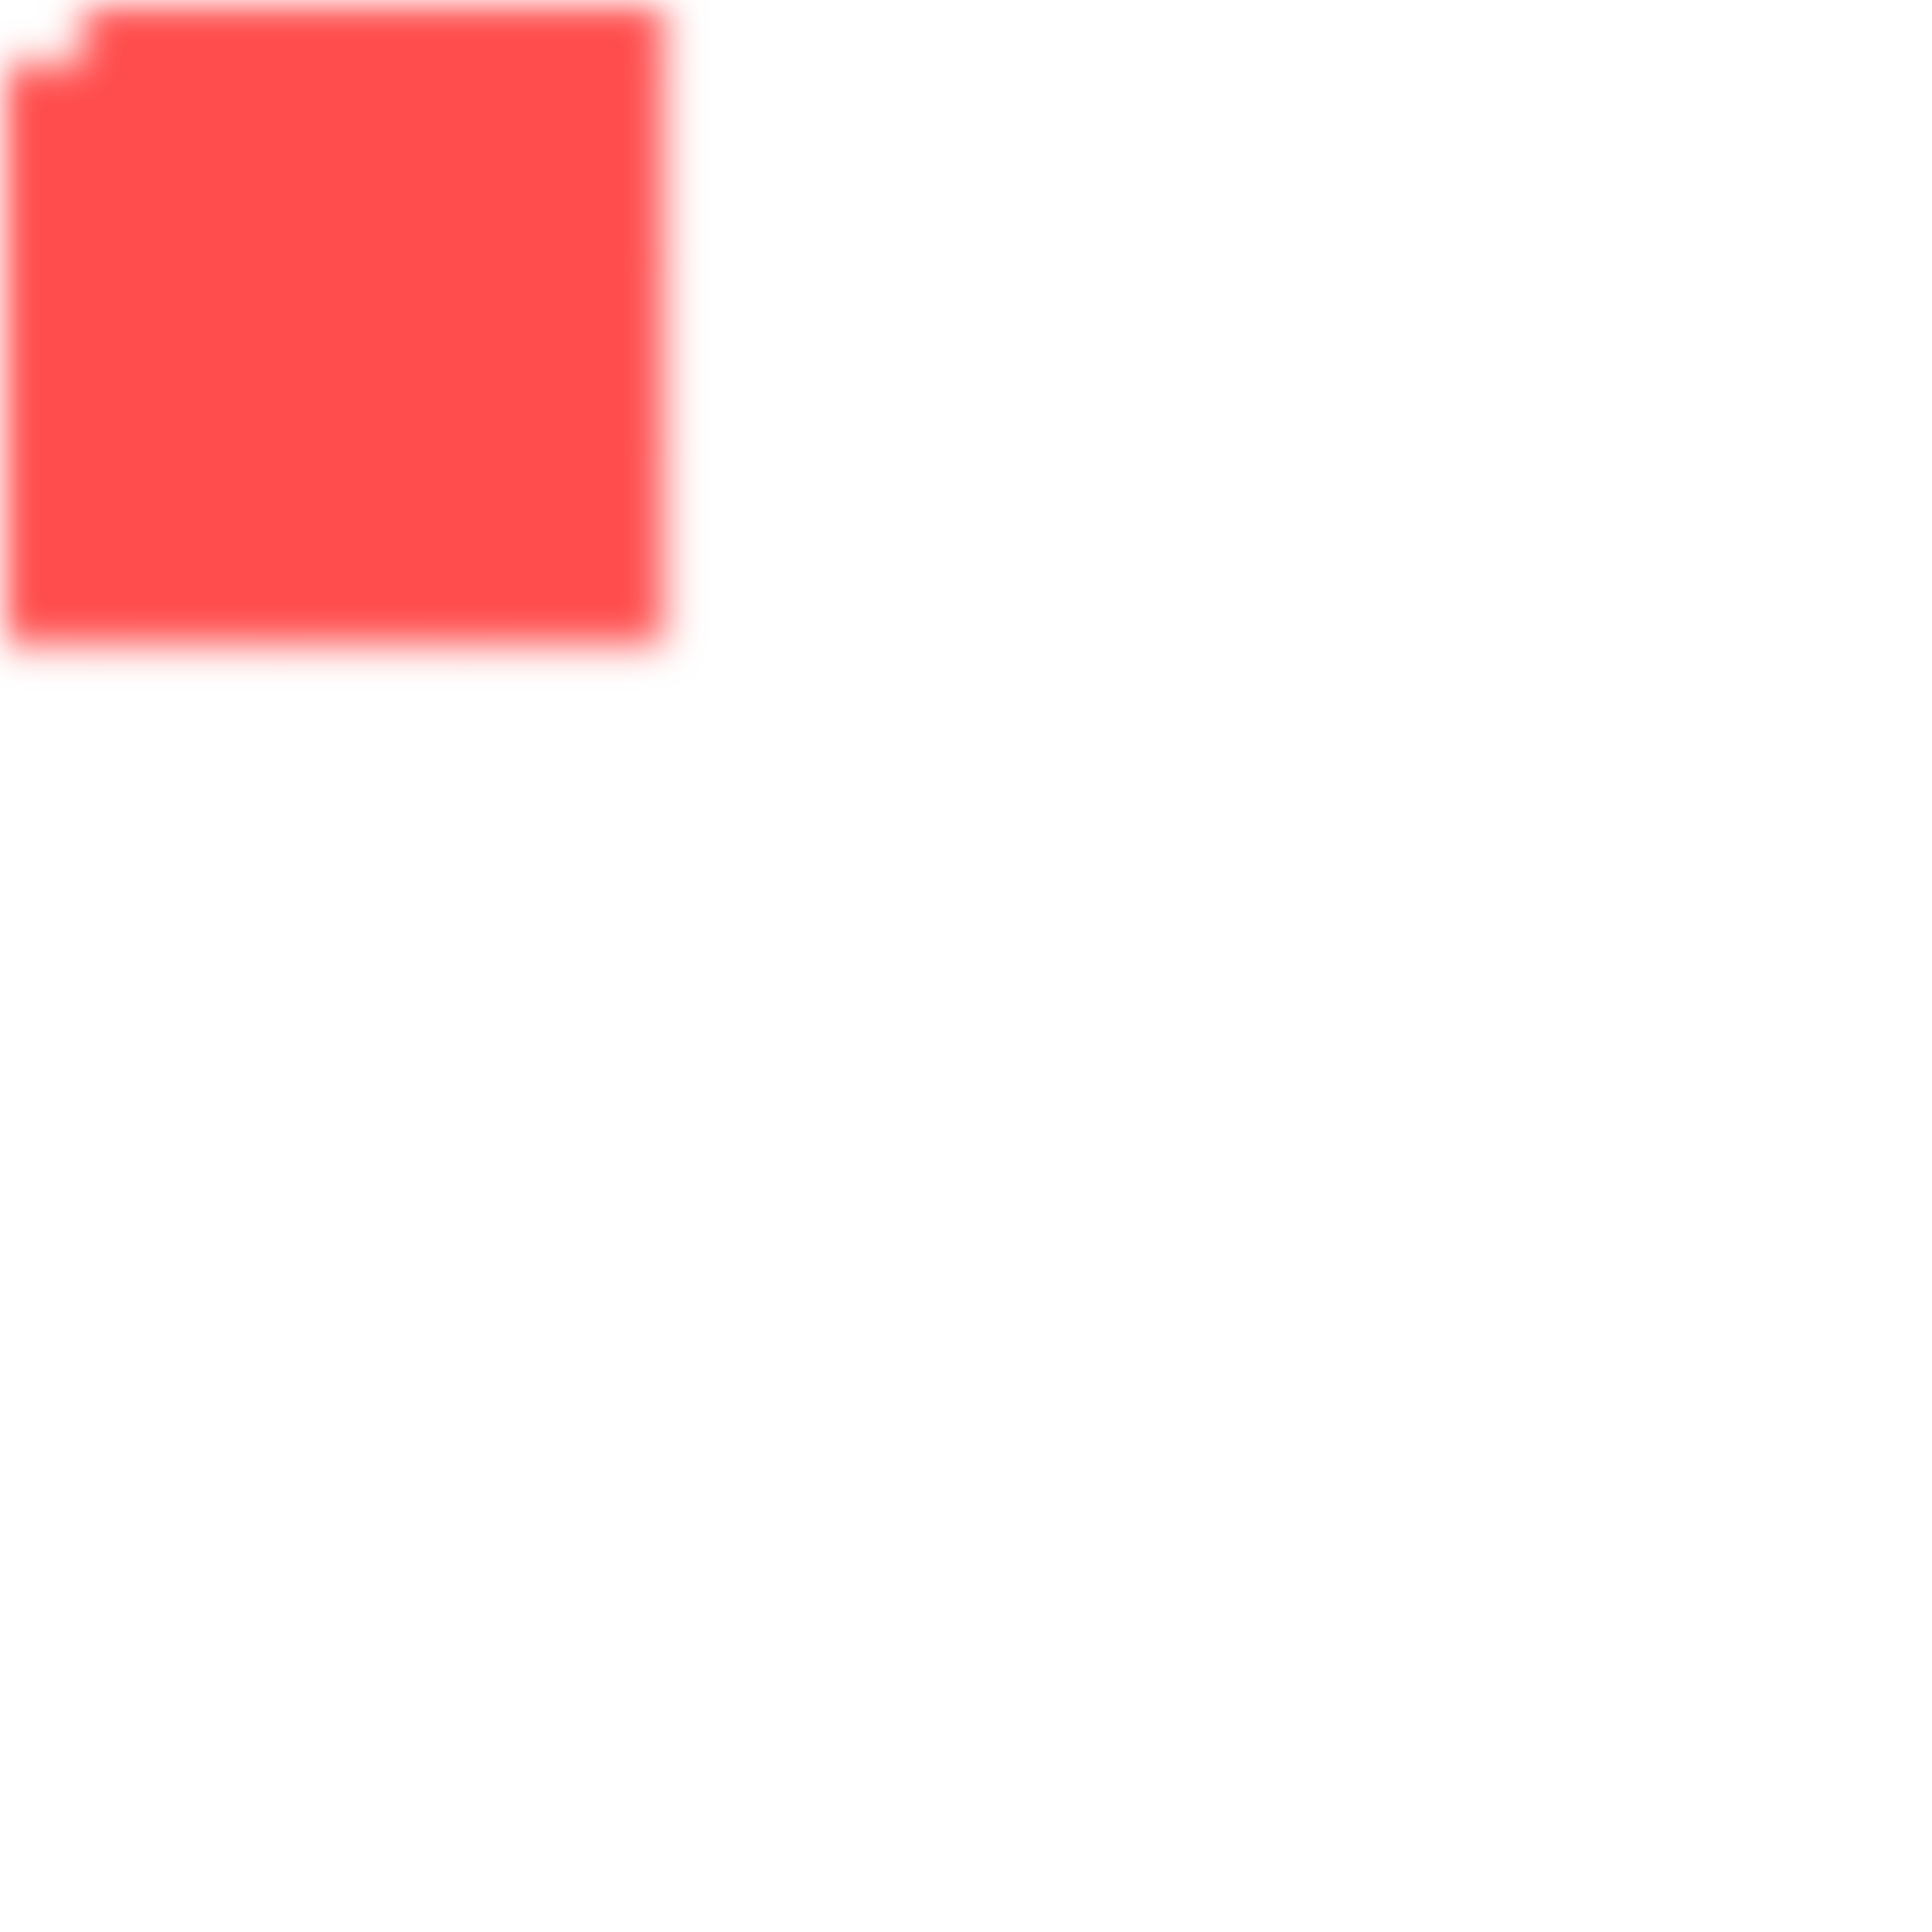
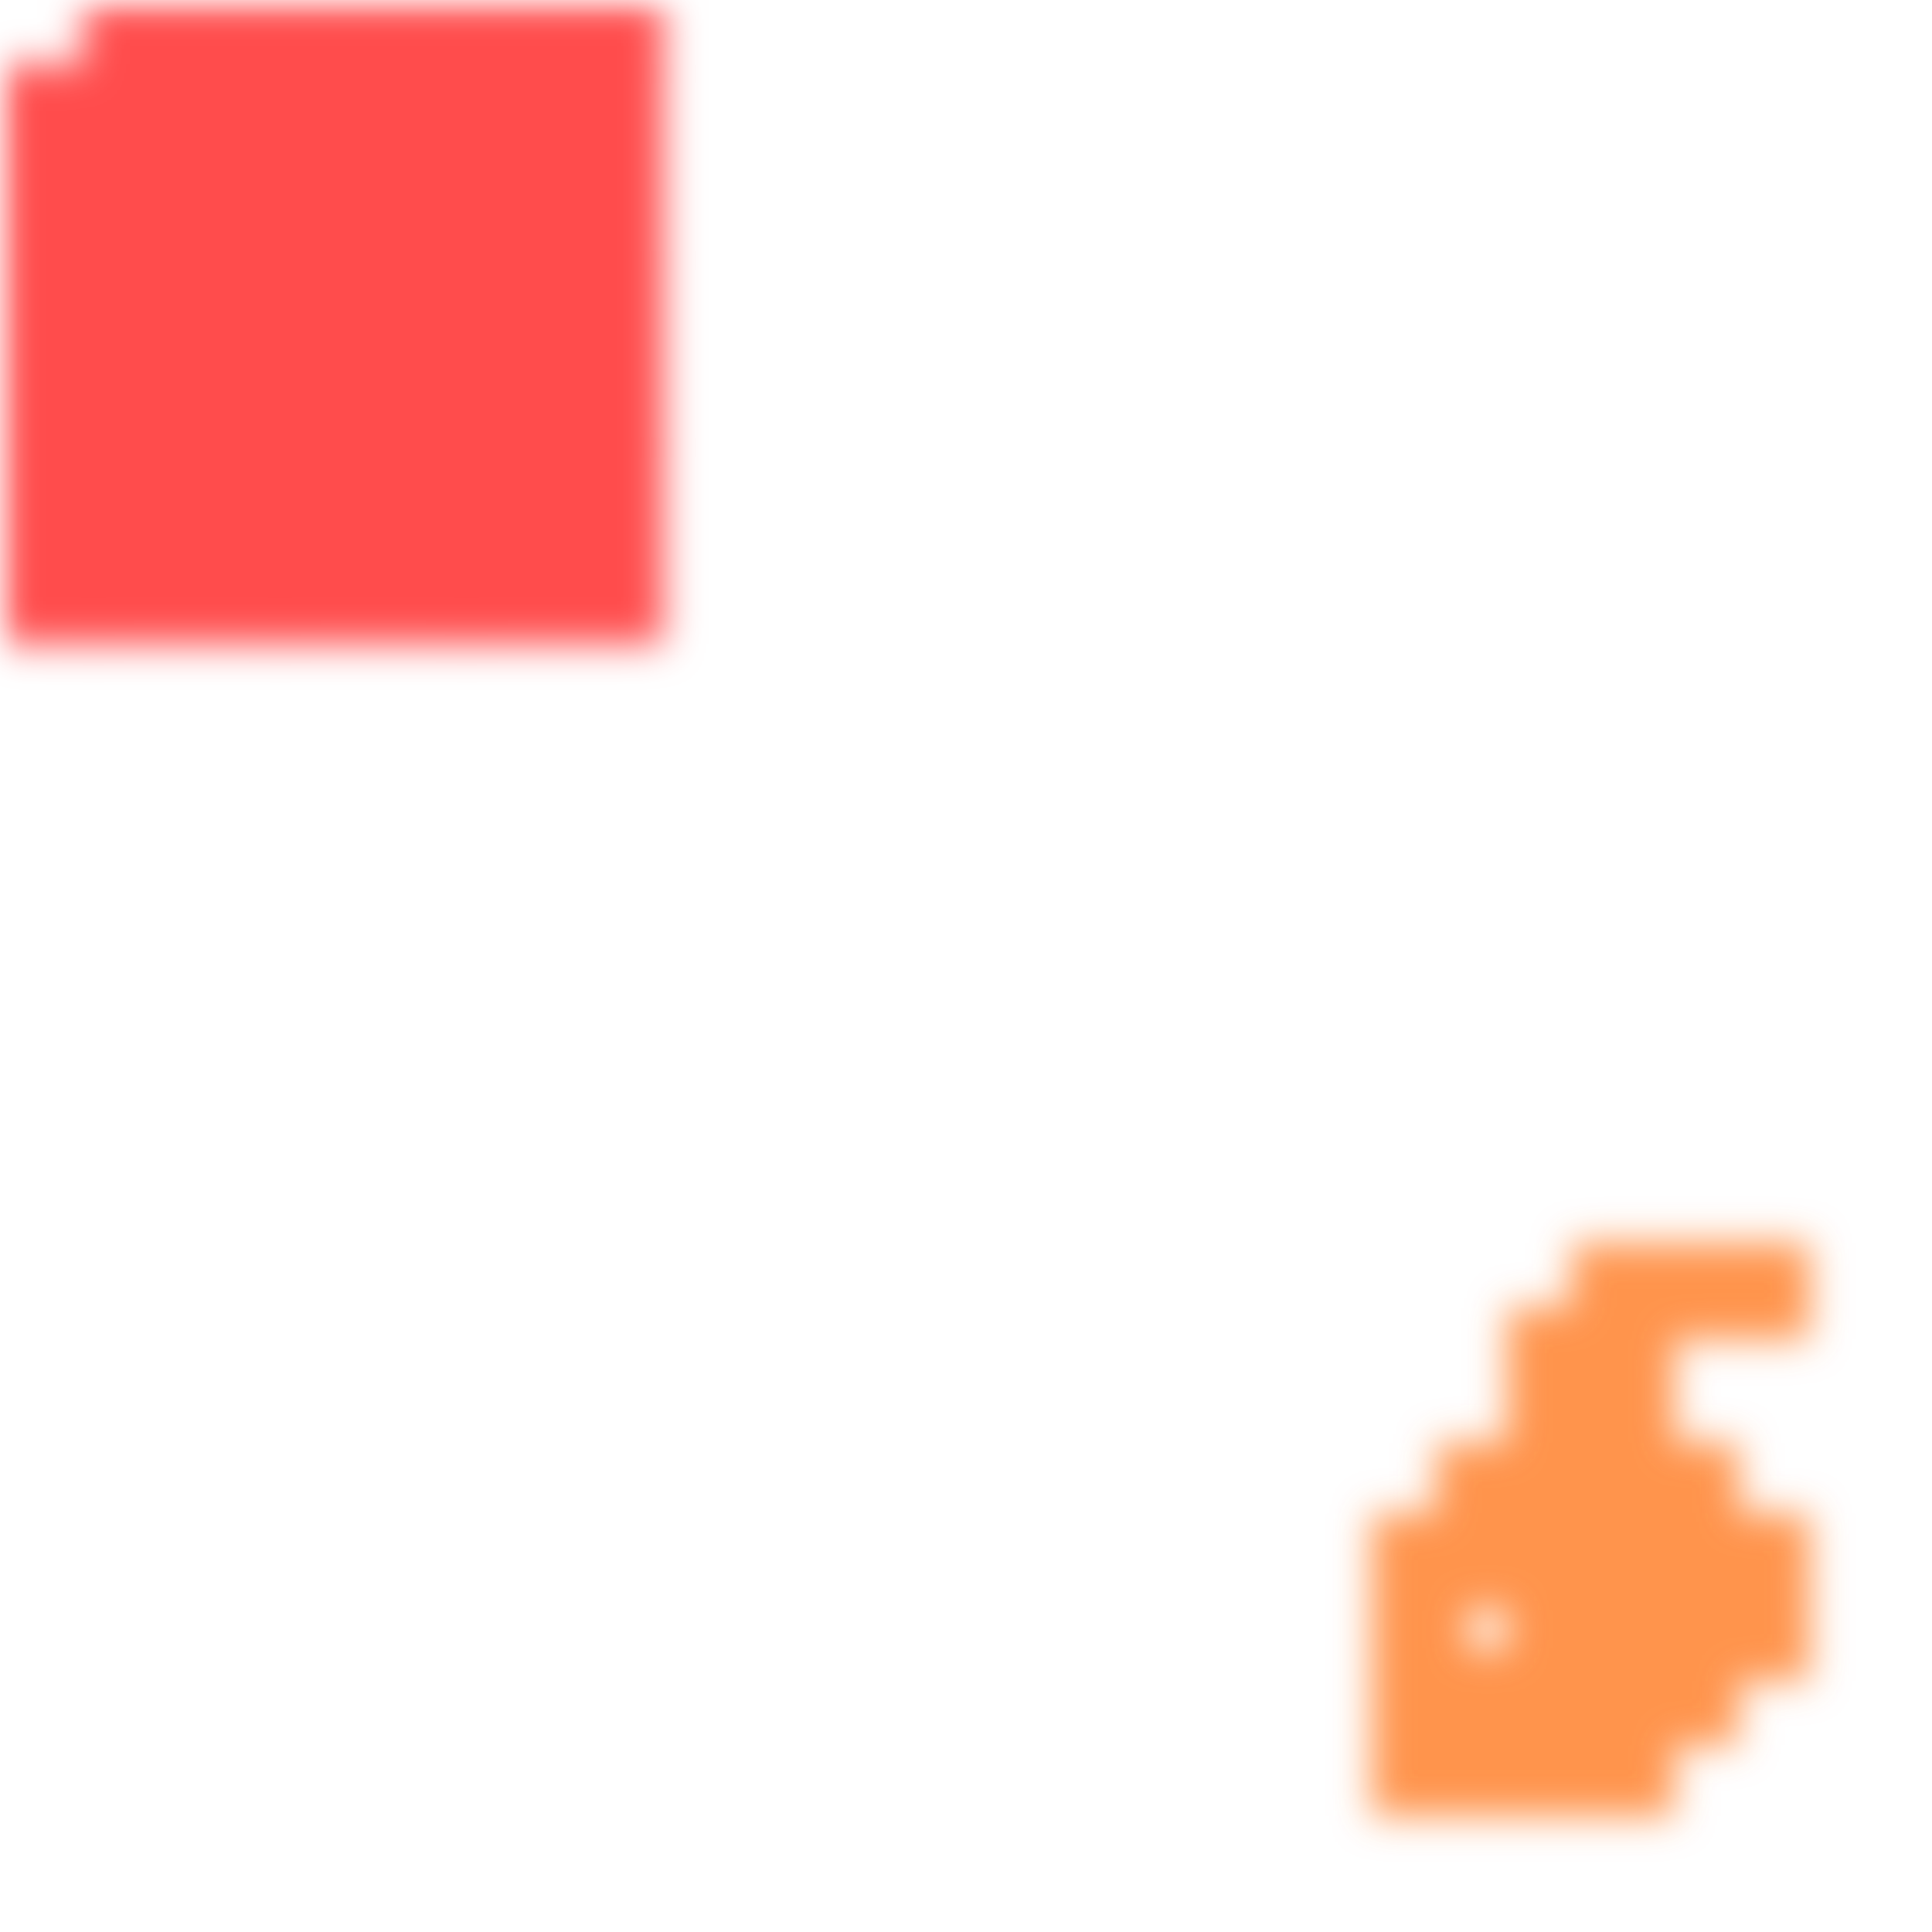
<svg xmlns="http://www.w3.org/2000/svg" width="300" height="300" viewBox="0 0 300 300" class="creatureMap" style="position:absolute;">
  <defs>
    <filter id="blur" x="-30%" y="-30%" width="160%" height="160%">
      <feGaussianBlur stdDeviation="3" />
    </filter>
    <pattern id="pattern-untameable" width="10" height="10" patternTransform="rotate(135)" patternUnits="userSpaceOnUse">
      <rect width="4" height="10" fill="black" />
    </pattern>
    <filter id="groupStroke">
      <feFlood result="outsideColor" flood-color="black" />
      <feMorphology in="SourceAlpha" operator="dilate" radius="2" />
      <feComposite result="strokeoutline1" in="outsideColor" operator="in" />
      <feComposite result="strokeoutline2" in="strokeoutline1" in2="SourceAlpha" operator="out" />
      <feGaussianBlur in="strokeoutline2" result="strokeblur" stdDeviation="1" />
    </filter>
    <style>
            .spawningMap-very-common { fill: #0F0; }
            .spawningMap-common { fill: #B2FF00; }
            .spawningMap-uncommon { fill: #FF0; }
            .spawningMap-very-uncommon { fill: #FC0; }
            .spawningMap-rare { fill: #F60; }
            .spawningMap-very-rare { fill: #F00; }
            .spawning-map-point { stroke:black; stroke-width:1; }
        </style>
  </defs>
  <g filter="url(#blur)" opacity="0.7">
    <g class="spawningMap-very-rare">
      <rect x="0" y="68" width="16" height="32" />
      <rect x="0" y="39" width="16" height="32" />
      <rect x="0" y="10" width="16" height="32" />
      <rect x="13" y="68" width="32" height="32" />
      <rect x="13" y="39" width="32" height="32" />
      <rect x="13" y="10" width="32" height="32" />
      <rect x="42" y="68" width="32" height="32" />
      <rect x="42" y="39" width="32" height="32" />
      <rect x="42" y="10" width="32" height="32" />
      <rect x="71" y="68" width="32" height="32" />
      <rect x="71" y="39" width="32" height="32" />
      <rect x="71" y="10" width="32" height="32" />
      <rect x="42" y="0" width="32" height="13" />
      <rect x="71" y="0" width="32" height="13" />
      <rect x="13" y="0" width="32" height="13" />
    </g>
+     <g class="spawningMap-rare">
+       <rect x="213" y="266" width="15" height="16" />
+       <rect x="213" y="256" width="15" height="15" />
+       <rect x="213" y="245" width="15" height="16" />
+       <rect x="213" y="235" width="15" height="15" />
+       <rect x="223" y="235" width="16" height="15" />
+       <rect x="223" y="256" width="16" height="15" />
+       <rect x="223" y="266" width="16" height="16" />
+       <rect x="234" y="266" width="15" height="16" />
+       <rect x="244" y="266" width="16" height="16" />
+       <rect x="234" y="256" width="15" height="15" />
+       <rect x="244" y="256" width="16" height="15" />
+       <rect x="255" y="256" width="15" height="15" />
+       <rect x="234" y="245" width="15" height="16" />
+       <rect x="234" y="235" width="15" height="15" />
+       <rect x="244" y="235" width="16" height="15" />
+       <rect x="244" y="245" width="16" height="16" />
+       <rect x="255" y="245" width="15" height="16" />
+       <rect x="255" y="235" width="15" height="15" />
+       <rect x="265" y="235" width="16" height="15" />
+       <rect x="265" y="245" width="16" height="16" />
+       <rect x="244" y="193" width="16" height="15" />
+       <rect x="255" y="193" width="15" height="15" />
+       <rect x="265" y="193" width="16" height="15" />
+       <rect x="255" y="224" width="15" height="16" />
+       <rect x="244" y="224" width="16" height="16" />
+       <rect x="234" y="224" width="15" height="16" />
+       <rect x="234" y="214" width="15" height="15" />
+       <rect x="244" y="214" width="16" height="15" />
+       <rect x="244" y="203" width="16" height="16" />
+       <rect x="234" y="203" width="15" height="16" />
+       <rect x="223" y="224" width="16" height="16" />
+     </g>
  </g>
</svg>
